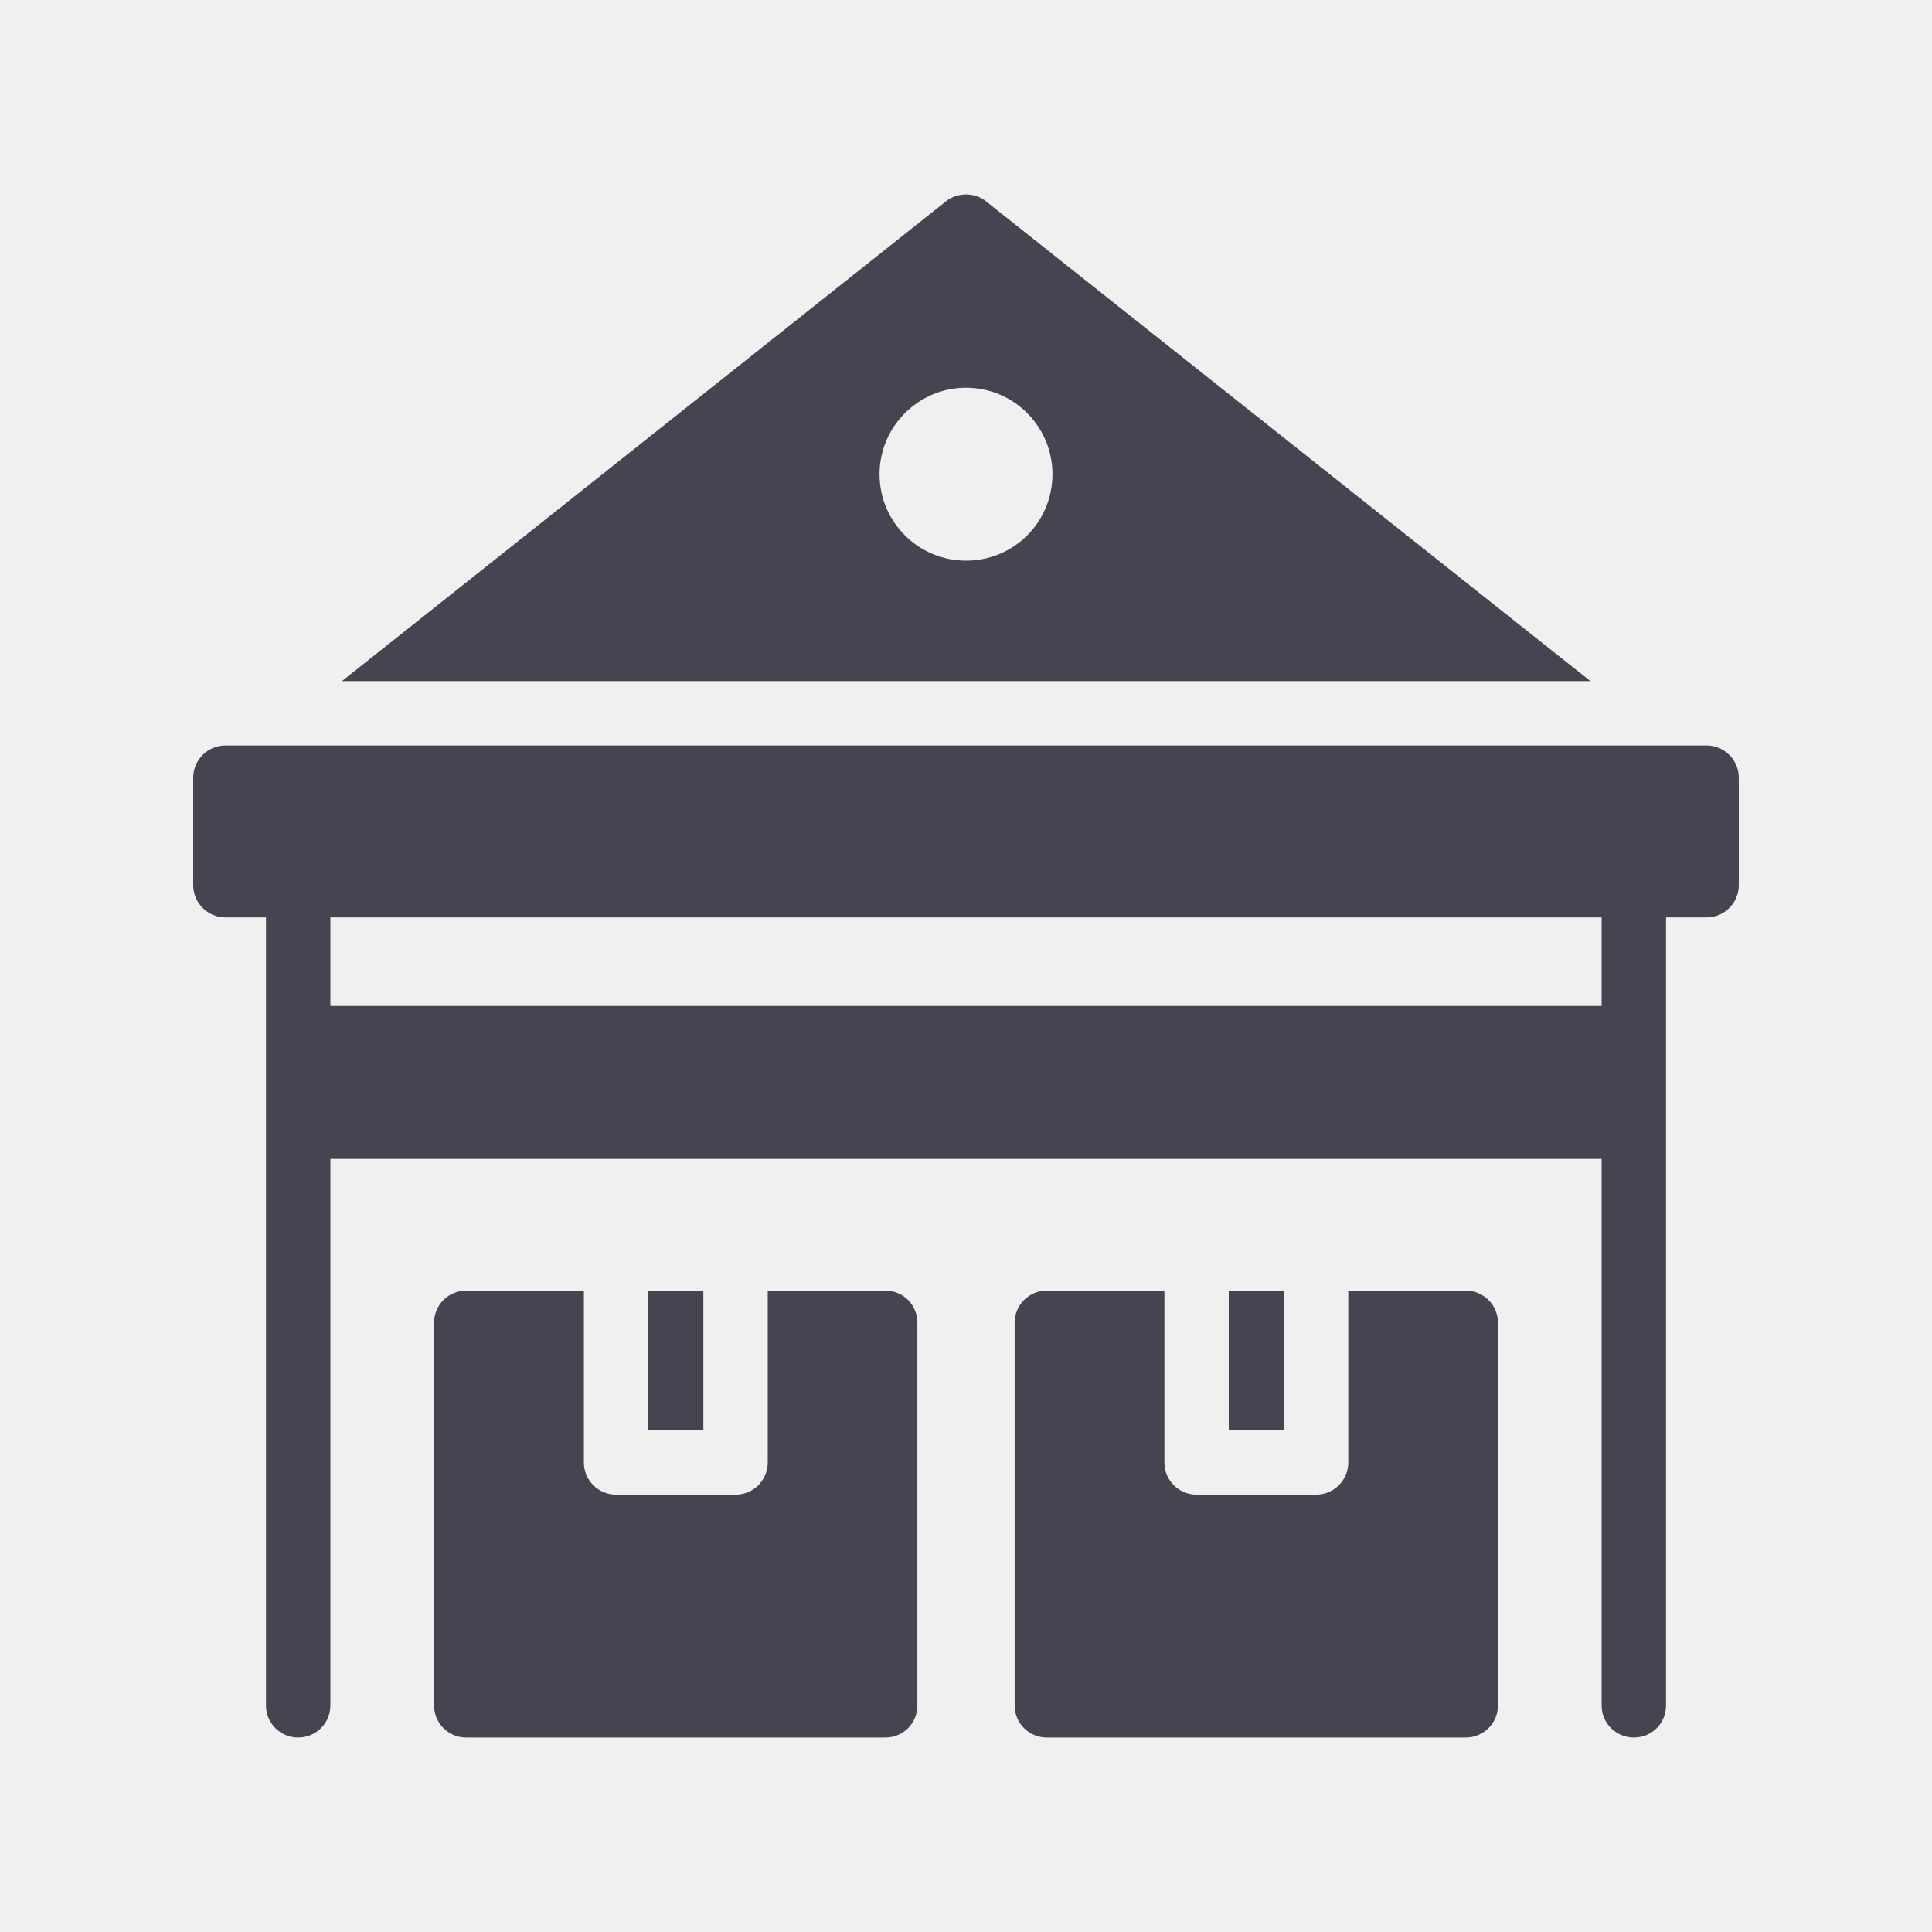
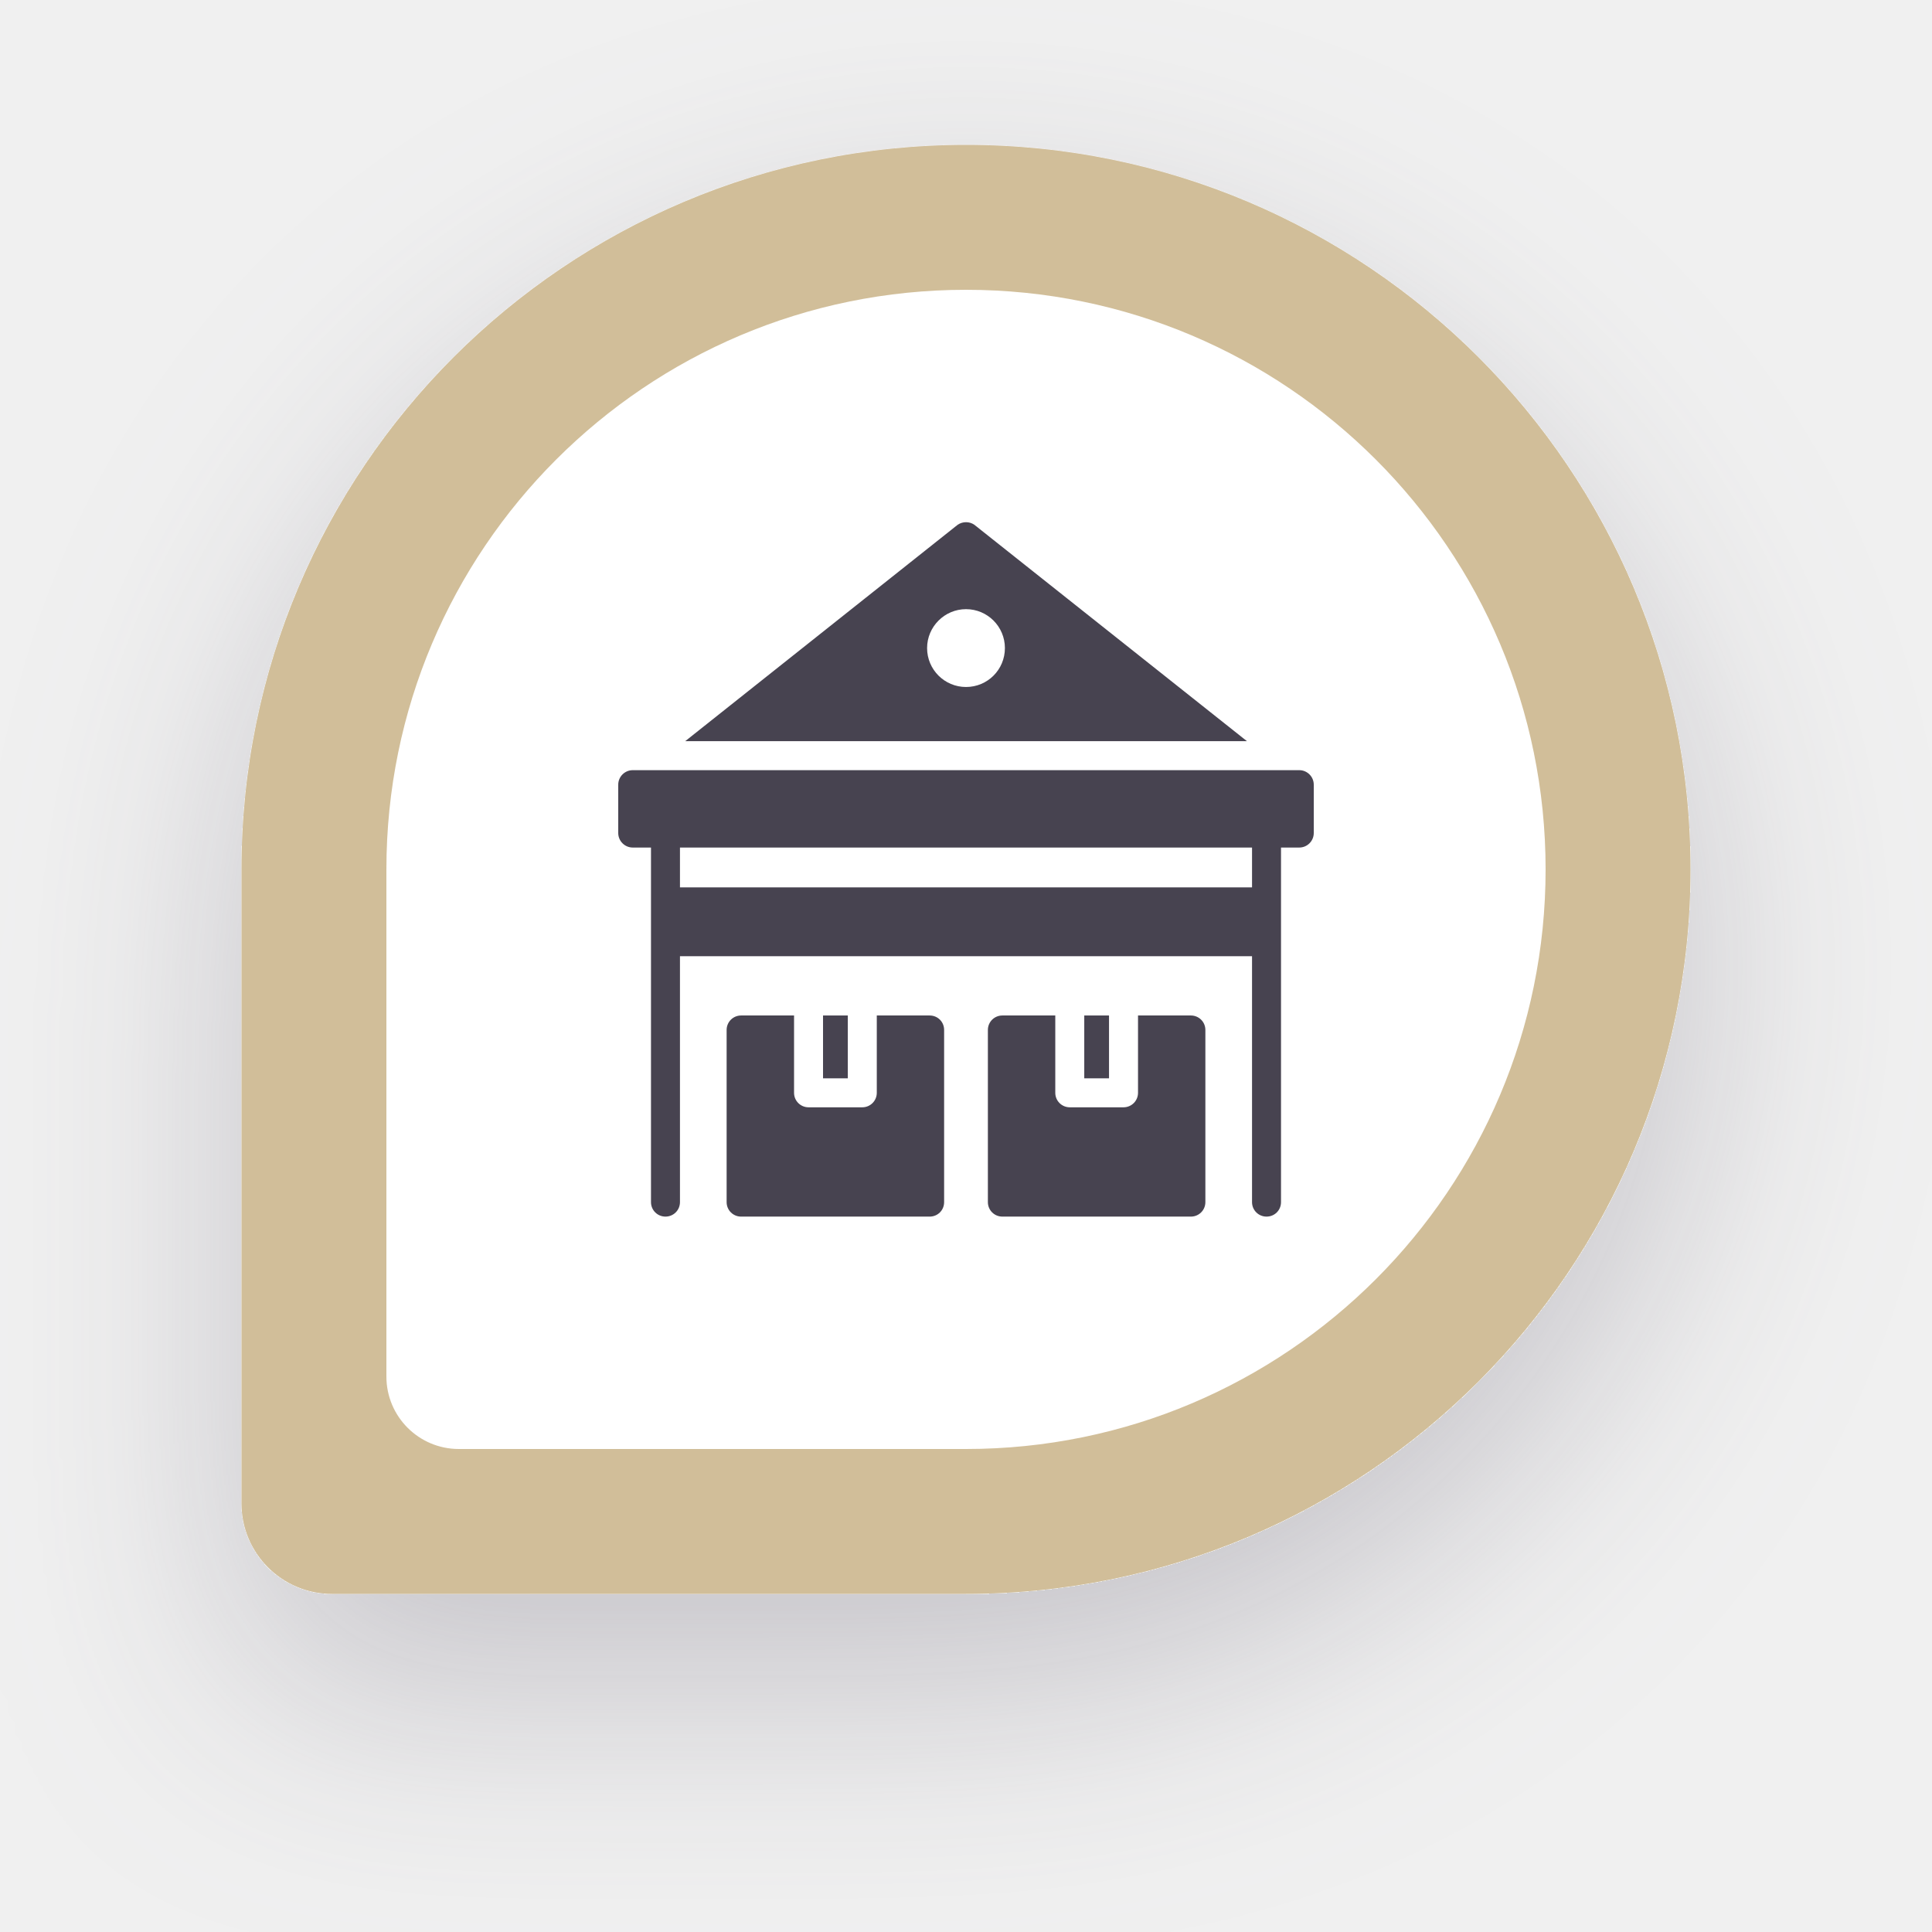
- <svg xmlns="http://www.w3.org/2000/svg" width="36" height="36" viewBox="0 0 36 36" fill="none">
-   <path d="M17.658 3.727L6.372 12.691H29.634L18.342 3.727C18.138 3.589 17.868 3.589 17.658 3.727ZM19.611 8.836C19.611 9.729 18.893 10.447 18 10.447C17.114 10.447 16.389 9.729 16.389 8.836C16.389 7.949 17.114 7.225 18 7.225C18.893 7.225 19.611 7.949 19.611 8.836Z" fill="#474350" />
-   <path d="M13.106 24.049H12.08V26.651H13.106V24.049Z" fill="#474350" />
-   <path d="M8.688 24.049C8.358 24.049 8.088 24.313 8.088 24.649V31.777C8.088 32.113 8.358 32.377 8.688 32.377H16.494C16.83 32.377 17.094 32.113 17.094 31.777V24.649C17.094 24.313 16.83 24.049 16.494 24.049H14.306V27.251C14.306 27.583 14.037 27.851 13.706 27.851H11.48C11.148 27.851 10.88 27.583 10.88 27.251V24.049H8.688ZM19.506 24.049C19.176 24.049 18.906 24.313 18.906 24.649V31.777C18.906 32.113 19.176 32.377 19.506 32.377H27.312C27.642 32.377 27.912 32.113 27.912 31.777V24.649C27.912 24.313 27.642 24.049 27.312 24.049H25.123V27.251C25.123 27.583 24.854 27.851 24.523 27.851H22.297C21.965 27.851 21.697 27.583 21.697 27.251V24.049H19.506Z" fill="#474350" />
-   <path d="M23.922 24.049H22.896V26.651H23.922V24.049Z" fill="#474350" />
-   <path d="M31.8 13.891H4.2C3.87 13.891 3.6 14.161 3.6 14.491V16.495C3.6 16.825 3.87 17.095 4.2 17.095H4.956V31.777C4.956 32.113 5.226 32.377 5.556 32.377C5.886 32.377 6.156 32.113 6.156 31.777V21.595H29.844V31.777C29.844 32.113 30.114 32.377 30.444 32.377C30.78 32.377 31.044 32.113 31.044 31.777V17.095H31.8C32.13 17.095 32.4 16.825 32.4 16.495V14.491C32.4 14.161 32.13 13.891 31.8 13.891ZM29.844 18.745H6.156V17.095H29.844V18.745Z" fill="#474350" />
+ <svg xmlns="http://www.w3.org/2000/svg" width="80" height="80" viewBox="0 0 80 80" fill="none">
+   <g filter="url(#filter0_d_643_561)">
+     <path d="M10 36C10 19.431 23.431 6 40 6C56.569 6 70 19.431 70 36C70 52.569 56.569 66 40 66H13.75C11.679 66 10 64.321 10 62.25L10 36Z" fill="#D1BE99" />
+   </g>
+   <path d="M16 36C16 22.745 26.745 12 40 12C53.255 12 64 22.745 64 36C64 49.255 53.255 60 40 60H19C17.343 60 16 58.657 16 57L16 36Z" fill="white" />
+   <path d="M39.658 21.727L28.372 30.691H51.634L40.342 21.727C40.138 21.588 39.868 21.588 39.658 21.727ZM41.611 26.835C41.611 27.729 40.893 28.447 40 28.447C39.114 28.447 38.389 27.729 38.389 26.835C38.389 25.949 39.114 25.224 40 25.224C40.893 25.224 41.611 25.949 41.611 26.835Z" fill="#474350" />
+   <path d="M35.106 42.049H34.08V44.651H35.106V42.049Z" fill="#474350" />
+   <path d="M30.688 42.049C30.358 42.049 30.088 42.313 30.088 42.649V49.777C30.088 50.113 30.358 50.377 30.688 50.377H38.494C38.83 50.377 39.094 50.113 39.094 49.777V42.649C39.094 42.313 38.83 42.049 38.494 42.049H36.306V45.251C36.306 45.583 36.037 45.851 35.706 45.851H33.48C33.148 45.851 32.88 45.583 32.88 45.251V42.049H30.688ZM41.506 42.049C41.176 42.049 40.906 42.313 40.906 42.649V49.777C40.906 50.113 41.176 50.377 41.506 50.377H49.312C49.642 50.377 49.912 50.113 49.912 49.777V42.649C49.912 42.313 49.642 42.049 49.312 42.049H47.123V45.251C47.123 45.583 46.854 45.851 46.523 45.851H44.297C43.965 45.851 43.697 45.583 43.697 45.251V42.049H41.506Z" fill="#474350" />
+   <path d="M45.922 42.049H44.897V44.651H45.922V42.049Z" fill="#474350" />
+   <path d="M53.8 31.891H26.2C25.87 31.891 25.6 32.161 25.6 32.491V34.495C25.6 34.825 25.87 35.095 26.2 35.095H26.956V49.777C26.956 50.113 27.226 50.377 27.556 50.377C27.886 50.377 28.156 50.113 28.156 49.777V39.595H51.844V49.777C51.844 50.113 52.114 50.377 52.444 50.377C52.78 50.377 53.044 50.113 53.044 49.777V35.095H53.8C54.13 35.095 54.4 34.825 54.4 34.495V32.491C54.4 32.161 54.13 31.891 53.8 31.891ZM51.844 36.745H28.156V35.095H51.844V36.745Z" fill="#474350" />
+   <defs>
+     <filter id="filter0_d_643_561" x="0" y="0" width="80" height="80" filterUnits="userSpaceOnUse" color-interpolation-filters="sRGB">
+       <feFlood flood-opacity="0" result="BackgroundImageFix" />
+       <feColorMatrix in="SourceAlpha" type="matrix" values="0 0 0 0 0 0 0 0 0 0 0 0 0 0 0 0 0 0 127 0" result="hardAlpha" />
+       <feOffset dy="4" />
+       <feGaussianBlur stdDeviation="5" />
+       <feComposite in2="hardAlpha" operator="out" />
+       <feColorMatrix type="matrix" values="0 0 0 0 0.392 0 0 0 0 0.369 0 0 0 0 0.439 0 0 0 0.3 0" />
+       <feBlend mode="normal" in2="BackgroundImageFix" result="effect1_dropShadow_643_561" />
+       <feBlend mode="normal" in="SourceGraphic" in2="effect1_dropShadow_643_561" result="shape" />
+     </filter>
+   </defs>
</svg>
